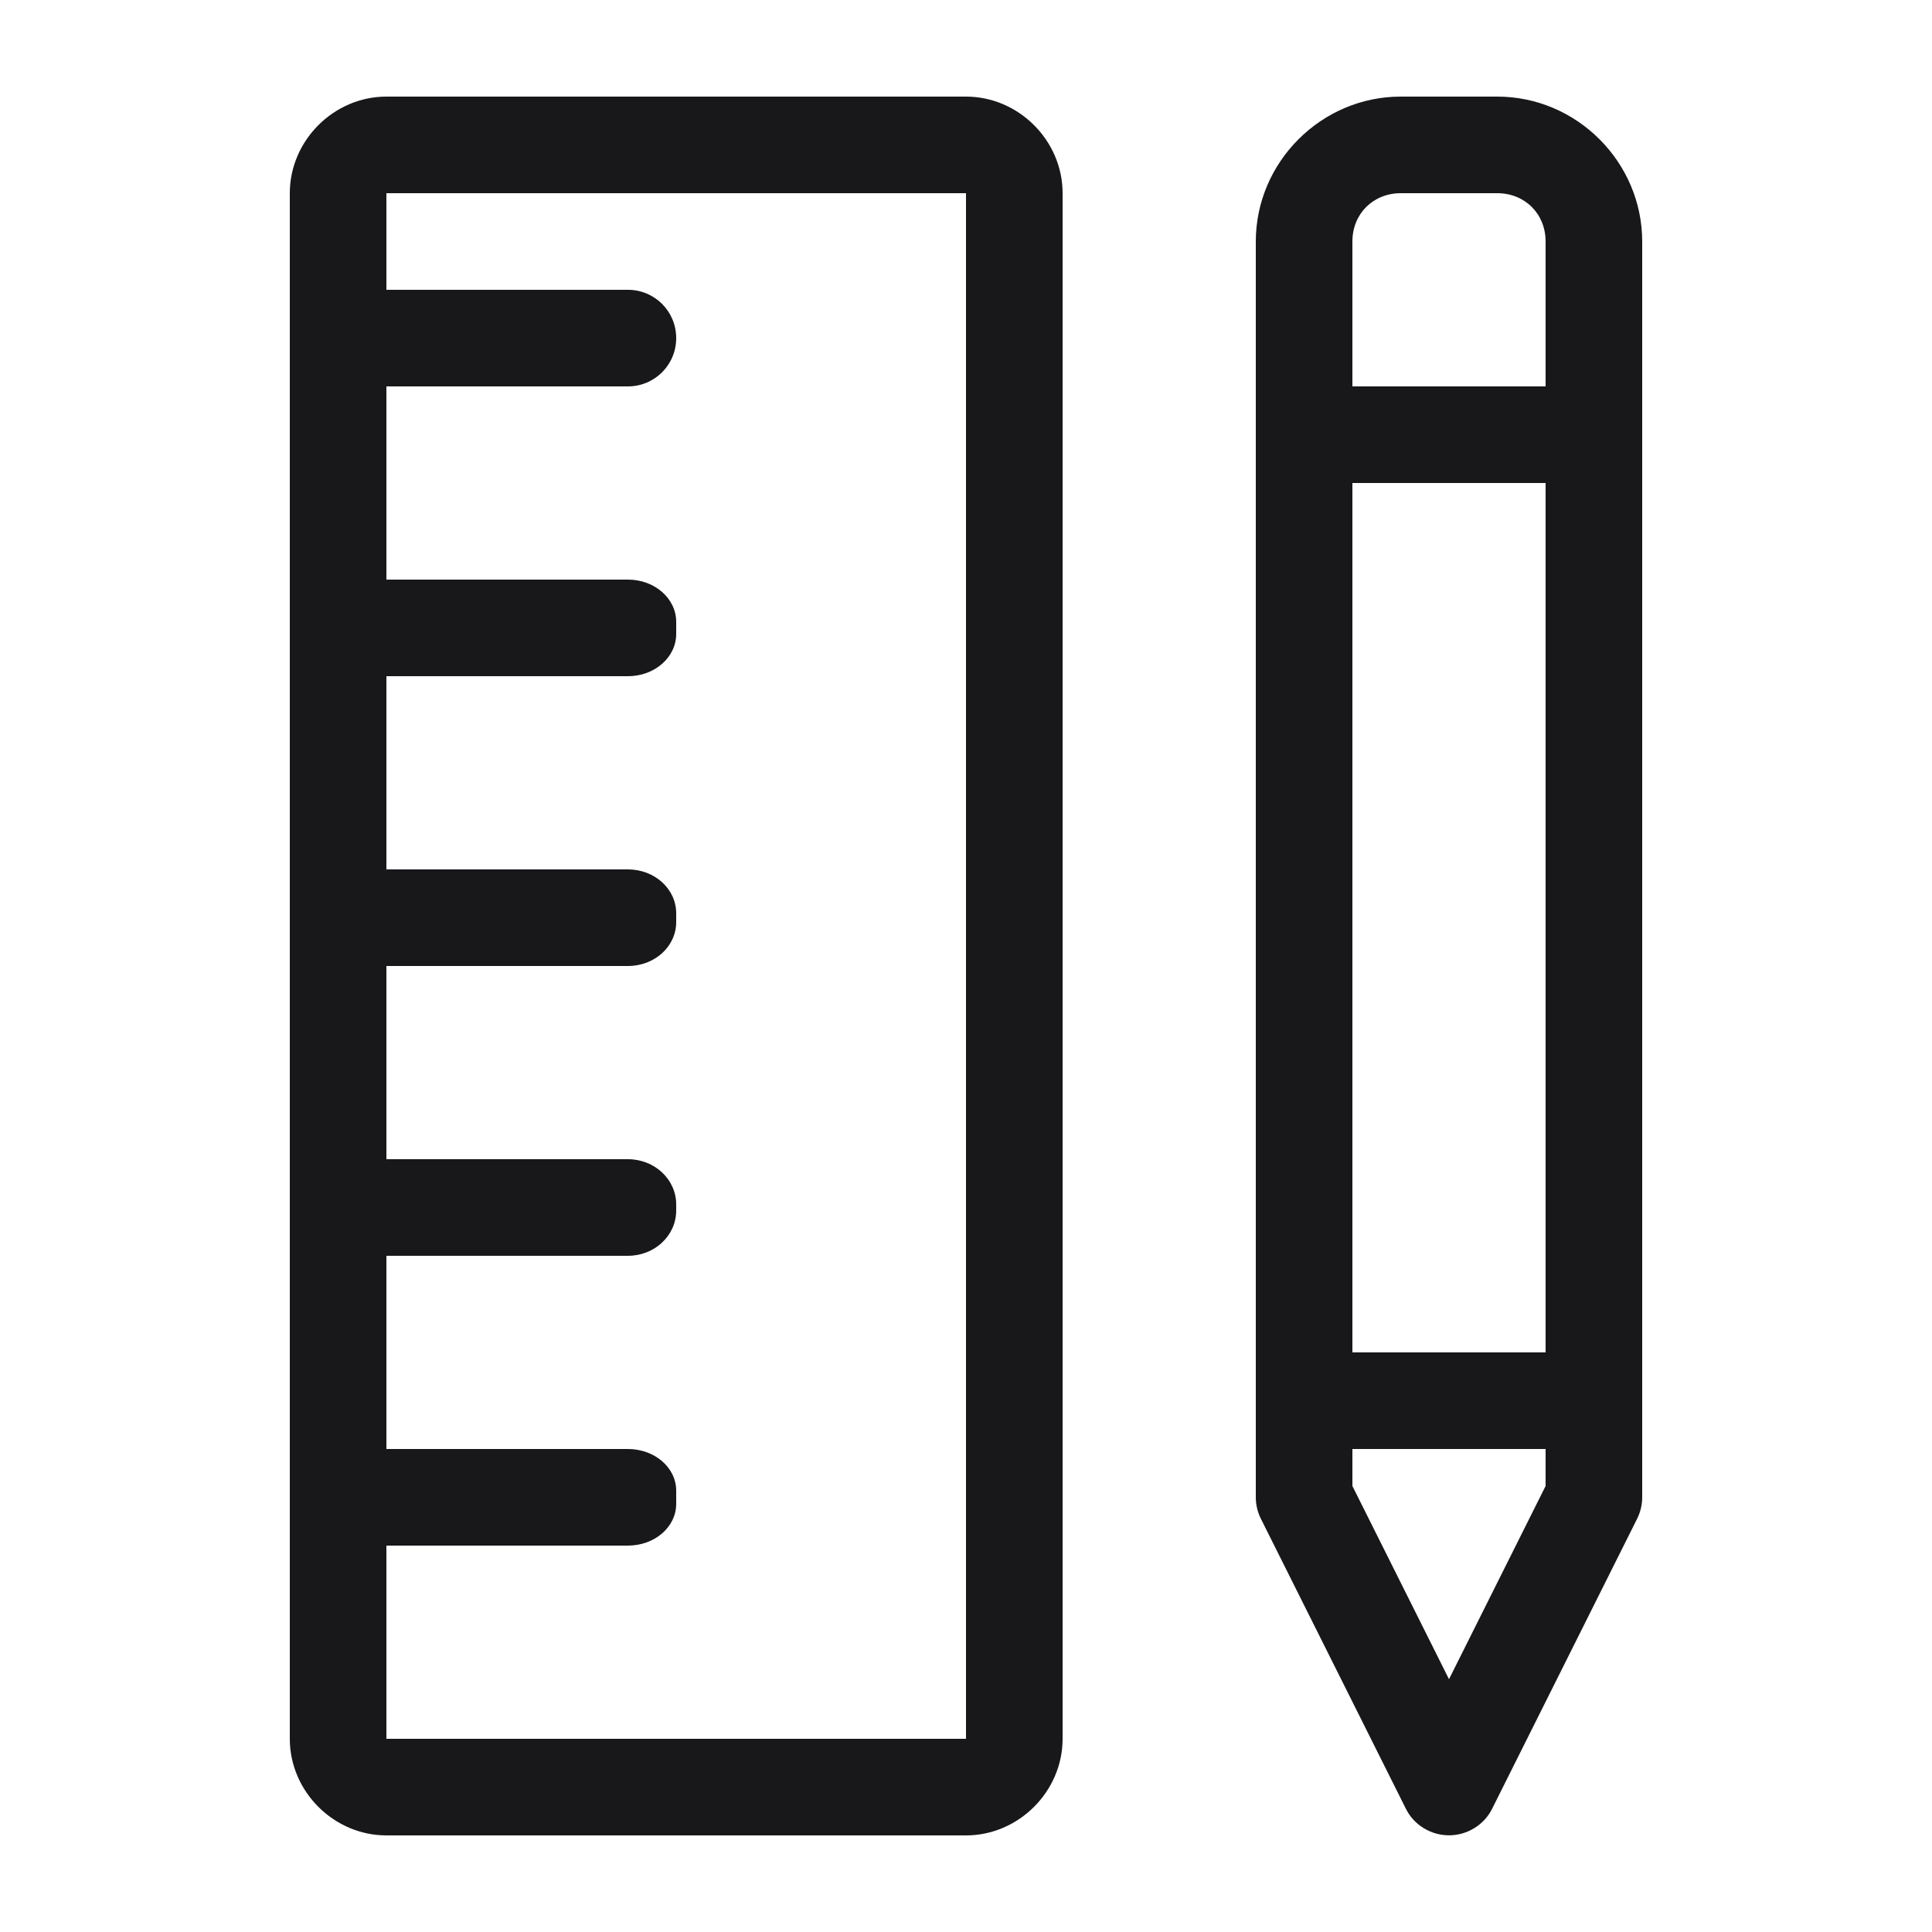
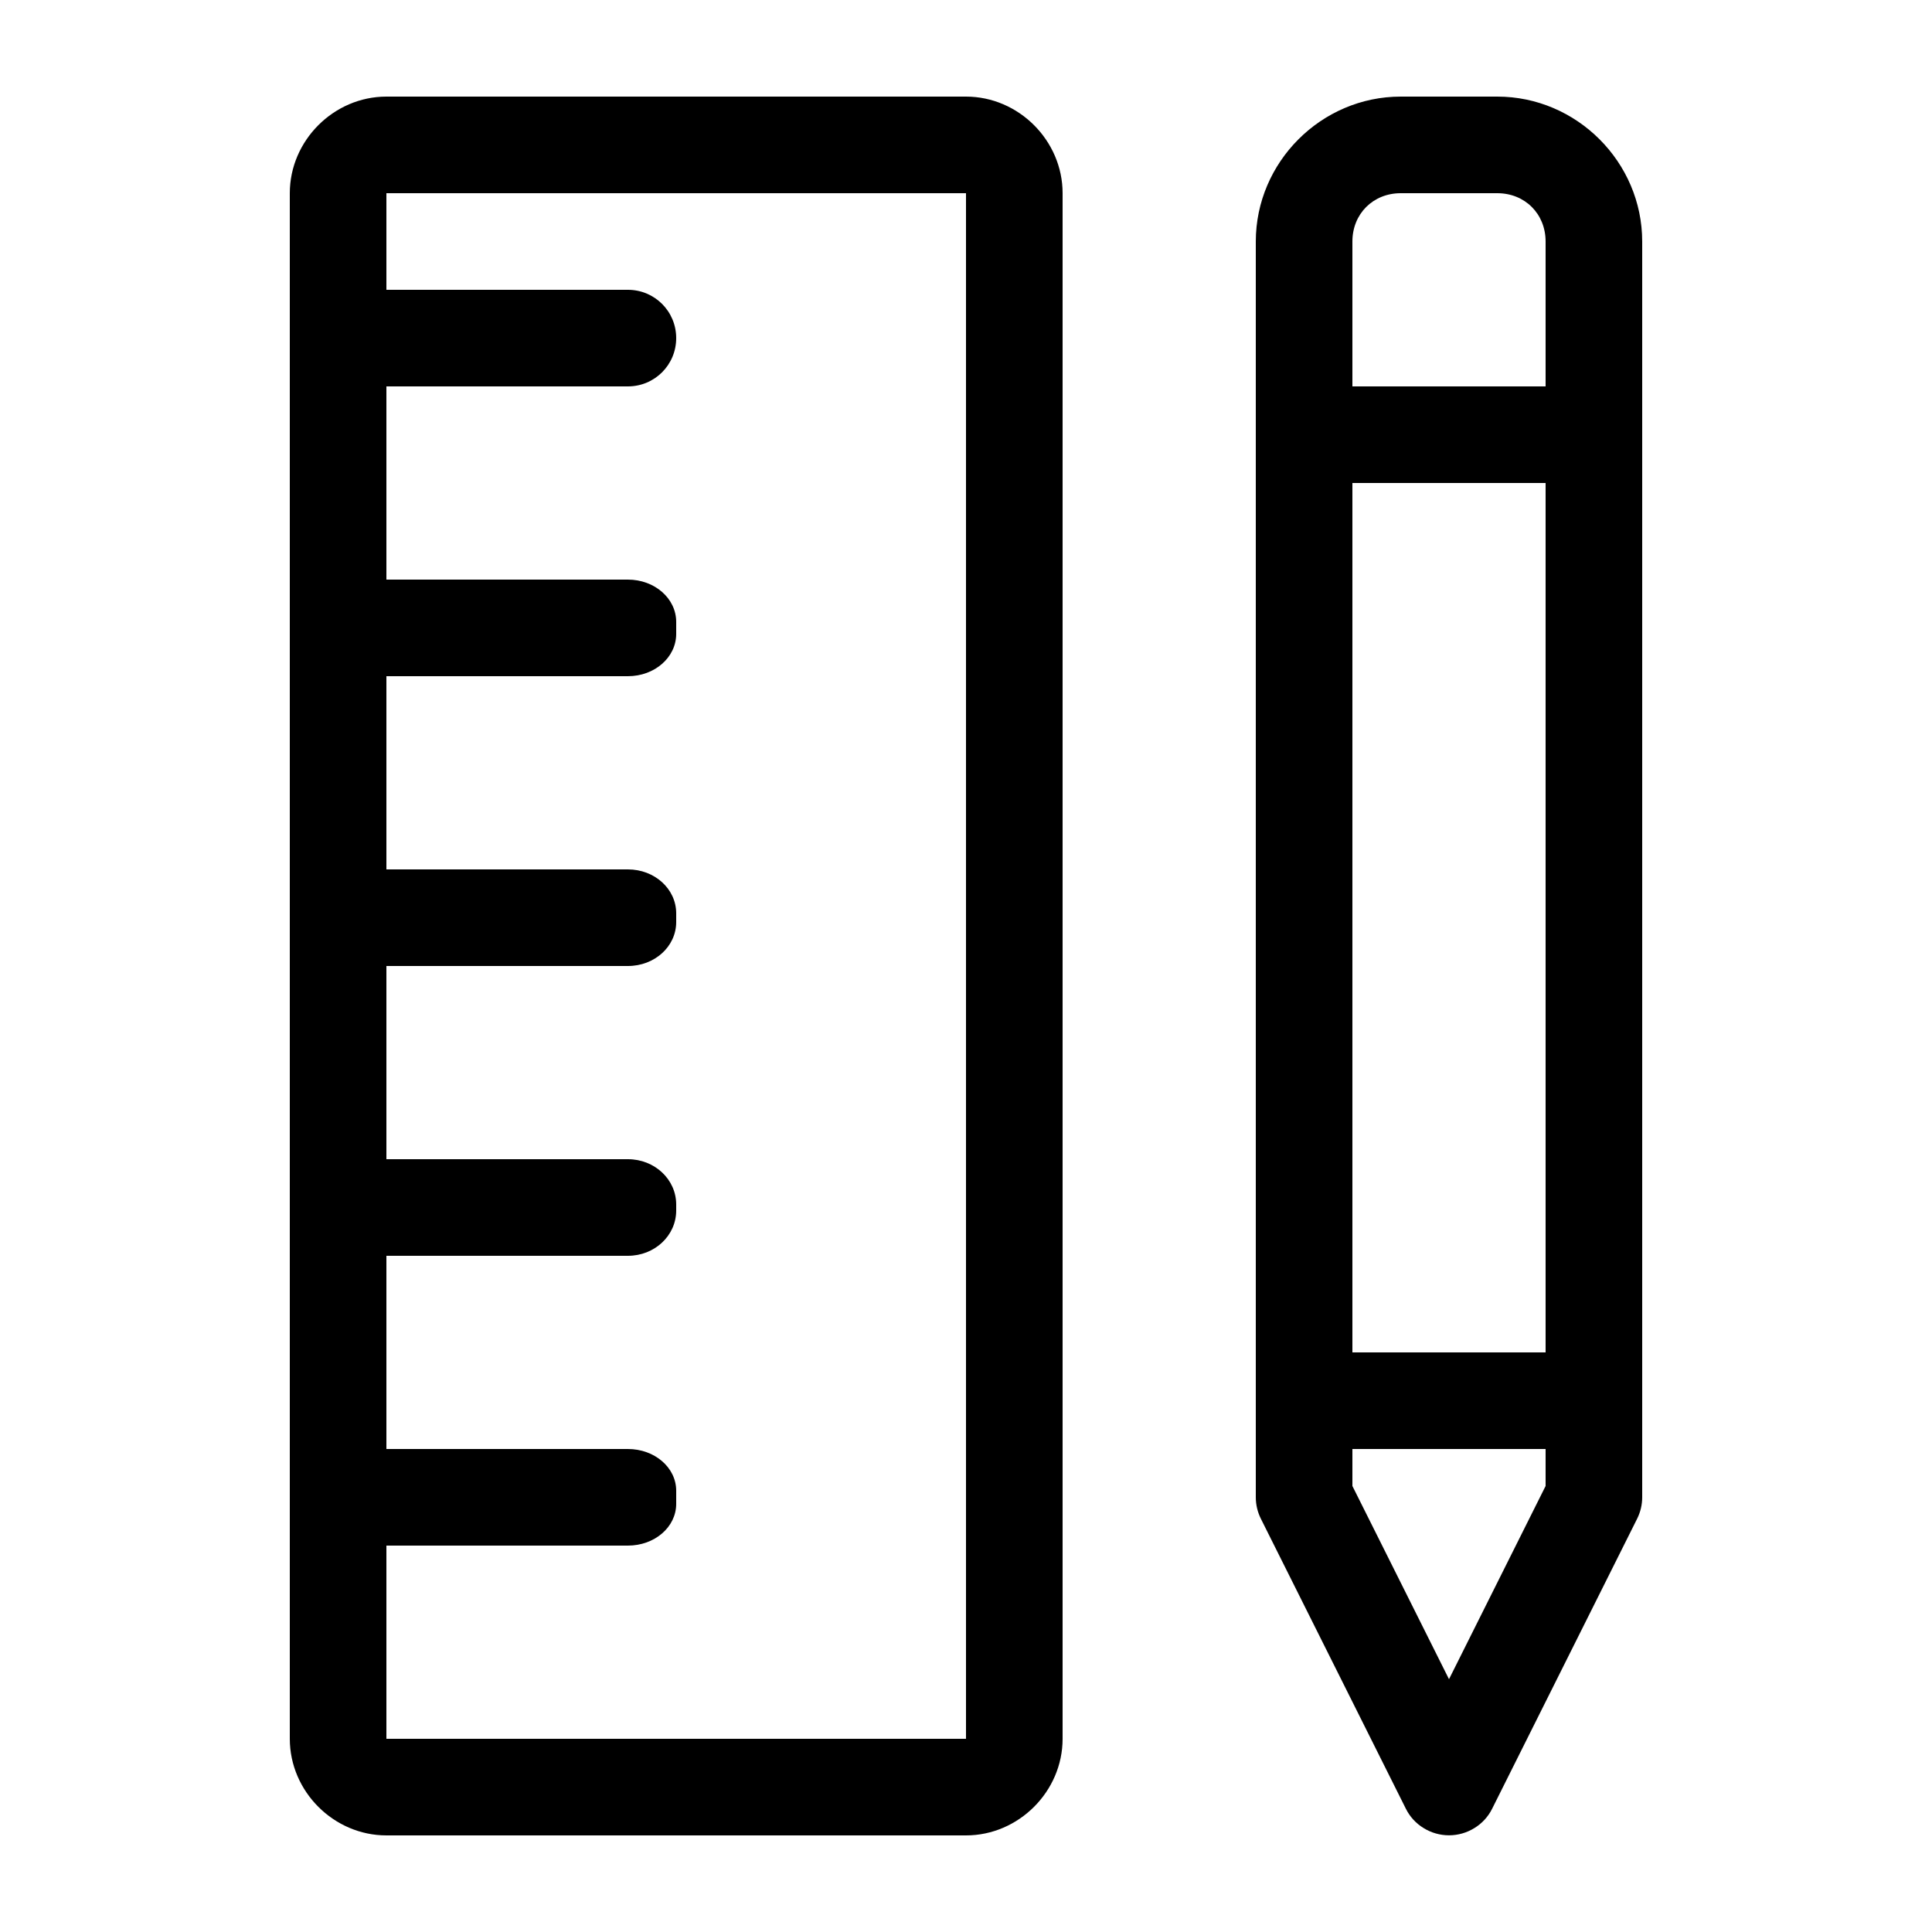
<svg xmlns="http://www.w3.org/2000/svg" width="20" height="20" viewBox="0 0 20 20" fill="none">
-   <path d="M4 1C3.455 1 3 1.455 3 2V18C3 18.545 3.455 19 4 19H10C10.545 19 11 18.545 11 18V2C11 1.455 10.545 1 10 1H4ZM14.5 1C13.678 1 13 1.678 13 2.5V4.432V4.568V14.432V14.568V15.5C13 15.577 13.018 15.653 13.053 15.723L14.553 18.723C14.594 18.806 14.658 18.876 14.737 18.924C14.816 18.973 14.907 18.999 15 18.999C15.093 18.999 15.184 18.973 15.263 18.924C15.342 18.876 15.406 18.806 15.447 18.723L16.947 15.723C16.982 15.653 17 15.577 17 15.5V14.568V14.432V4.568V4.432V2.5C17 1.678 16.322 1 15.5 1H14.5ZM4 2H5H10V3V18H5H4V17V16H6.5C6.777 16 7 15.808 7 15.568V15.432C7 15.192 6.777 15 6.5 15H4V13H6.5C6.777 13 7 12.791 7 12.531V12.469C7 12.209 6.777 12 6.5 12H4V10H6.5C6.777 10 7 9.798 7 9.545V9.455C7 9.202 6.777 9 6.5 9H4V7H6.5C6.777 7 7 6.805 7 6.562V6.438C7 6.195 6.777 6 6.5 6H4V4H6.5C6.777 4 7 3.777 7 3.5C7 3.223 6.777 3 6.5 3H4V2ZM14.5 2H15.5C15.786 2 16 2.214 16 2.5V4H14V2.5C14 2.214 14.214 2 14.5 2ZM14 5H16V14H14V5ZM14 15H16V15.383L15 17.383L14 15.383V15Z" fill="#18181B" />
+   <path d="M4 1C3.455 1 3 1.455 3 2V18C3 18.545 3.455 19 4 19H10C10.545 19 11 18.545 11 18V2C11 1.455 10.545 1 10 1H4ZM14.5 1C13.678 1 13 1.678 13 2.5V4.432V4.568V14.432V14.568V15.5C13 15.577 13.018 15.653 13.053 15.723L14.553 18.723C14.594 18.806 14.658 18.876 14.737 18.924C14.816 18.973 14.907 18.999 15 18.999C15.093 18.999 15.184 18.973 15.263 18.924C15.342 18.876 15.406 18.806 15.447 18.723L16.947 15.723C16.982 15.653 17 15.577 17 15.5V14.568V14.432V4.568V4.432V2.5C17 1.678 16.322 1 15.5 1H14.5ZM4 2H5H10V3V18H5H4V17V16H6.5C6.777 16 7 15.808 7 15.568V15.432C7 15.192 6.777 15 6.5 15H4V13H6.5C6.777 13 7 12.791 7 12.531V12.469C7 12.209 6.777 12 6.5 12H4V10H6.5C6.777 10 7 9.798 7 9.545V9.455C7 9.202 6.777 9 6.5 9H4V7H6.5C6.777 7 7 6.805 7 6.562V6.438C7 6.195 6.777 6 6.5 6H4V4H6.5C6.777 4 7 3.777 7 3.5C7 3.223 6.777 3 6.5 3H4V2ZM14.5 2H15.5C15.786 2 16 2.214 16 2.5V4H14V2.5C14 2.214 14.214 2 14.5 2ZM14 5H16V14H14V5ZM14 15H16V15.383L15 17.383L14 15.383V15Z" fill="currentColor" />
</svg>
